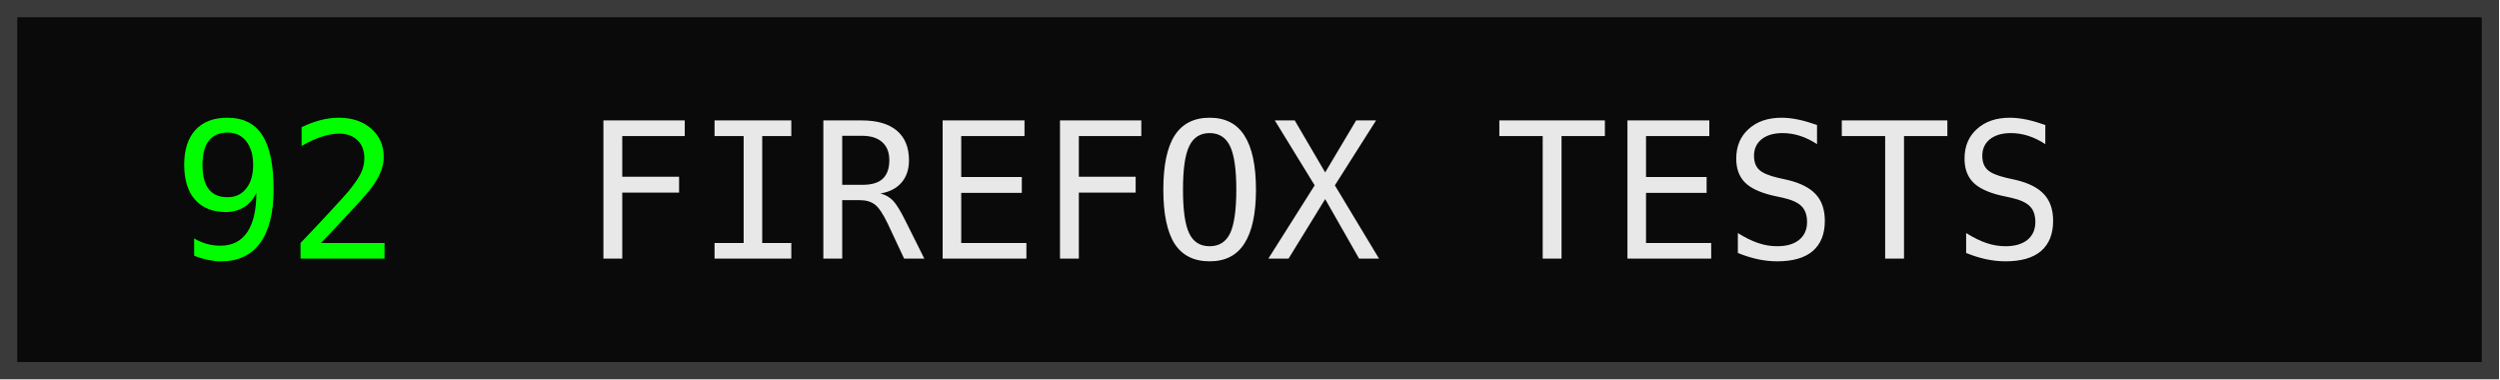
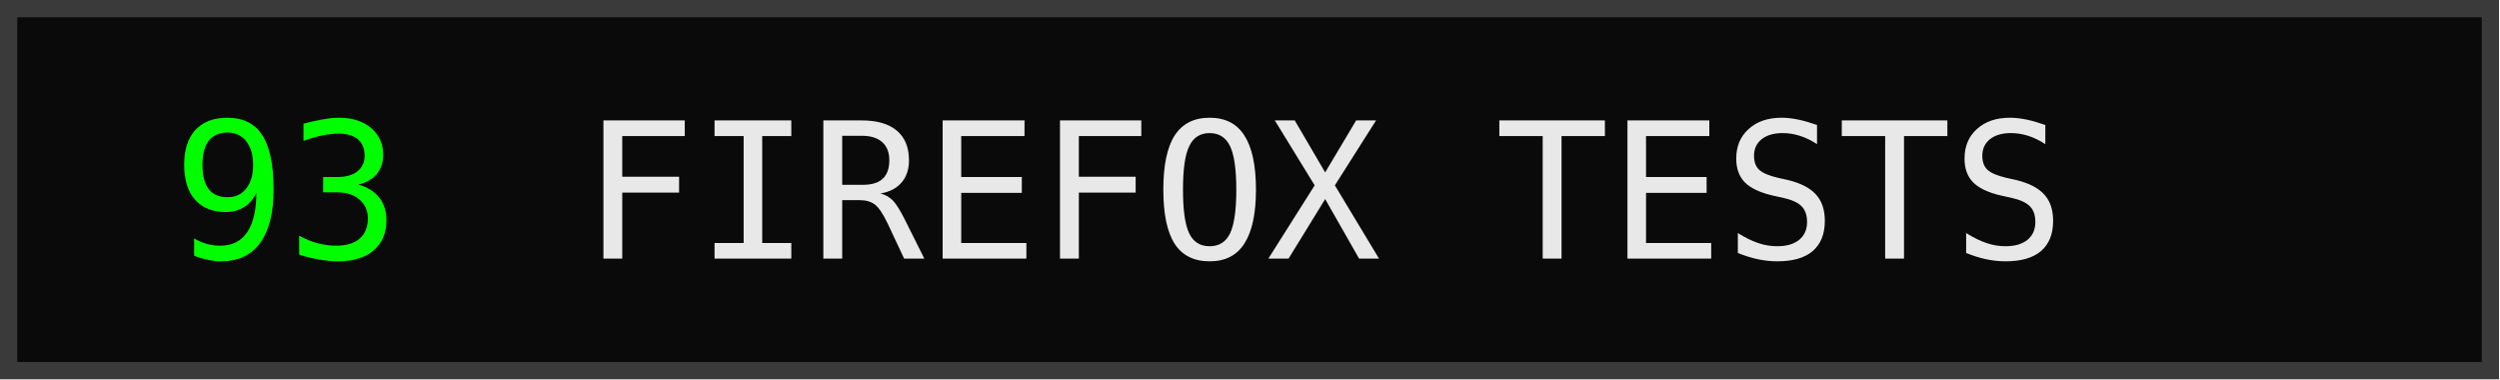
- <svg xmlns="http://www.w3.org/2000/svg" width="145" height="22" viewBox="0 0 145 22" role="img" aria-label="92 FIREFOX TESTS">
+ <svg xmlns="http://www.w3.org/2000/svg" width="145" height="22" viewBox="0 0 145 22" role="img" aria-label="93 FIREFOX TESTS">
  <rect x="0.5" y="0.5" width="144" height="21" fill="#0a0a0a" stroke="#3a3a3a" />
  <g font-family="ui-monospace, Menlo, Consolas, monospace" font-size="11">
-     <text x="10" y="15" textLength="14.52" lengthAdjust="spacing" fill="#00fd00">92</text>
+     <text x="10" y="15" textLength="14.52" lengthAdjust="spacing" fill="#00fd00">93</text>
    <text x="33.76" y="15" textLength="101.64" lengthAdjust="spacing" fill="#e8e8e8">FIREFOX TESTS</text>
  </g>
</svg>
